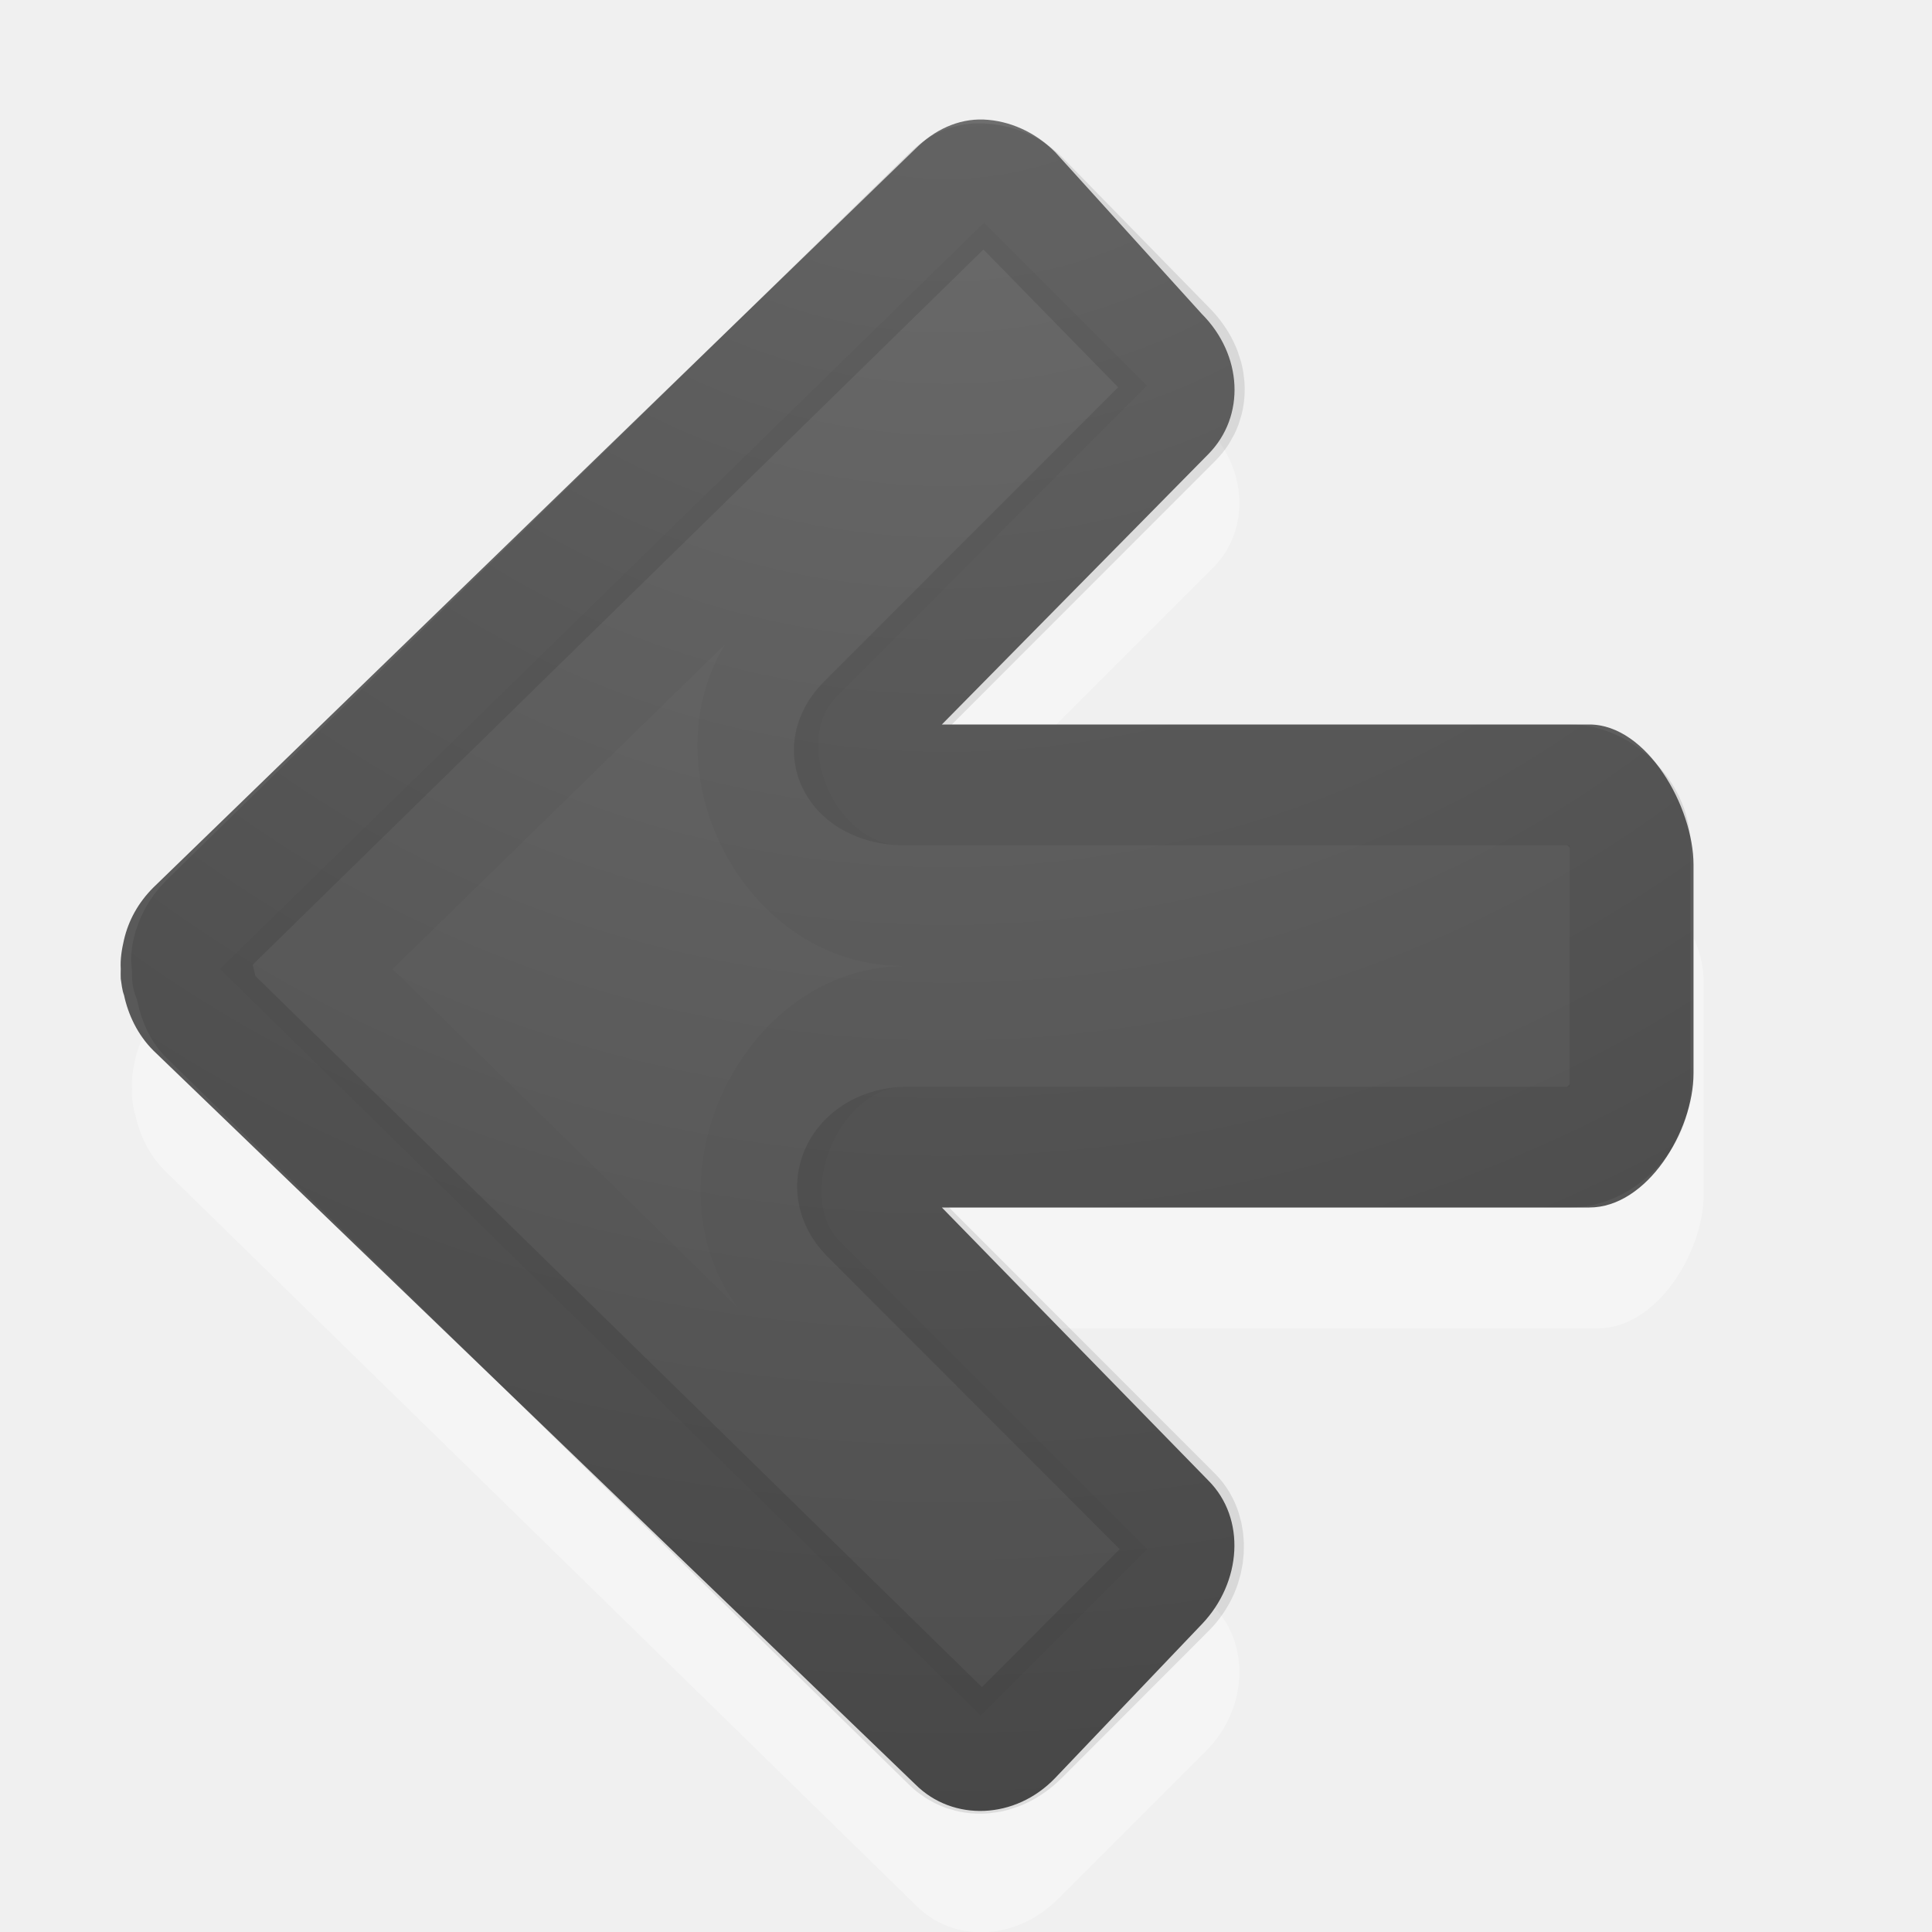
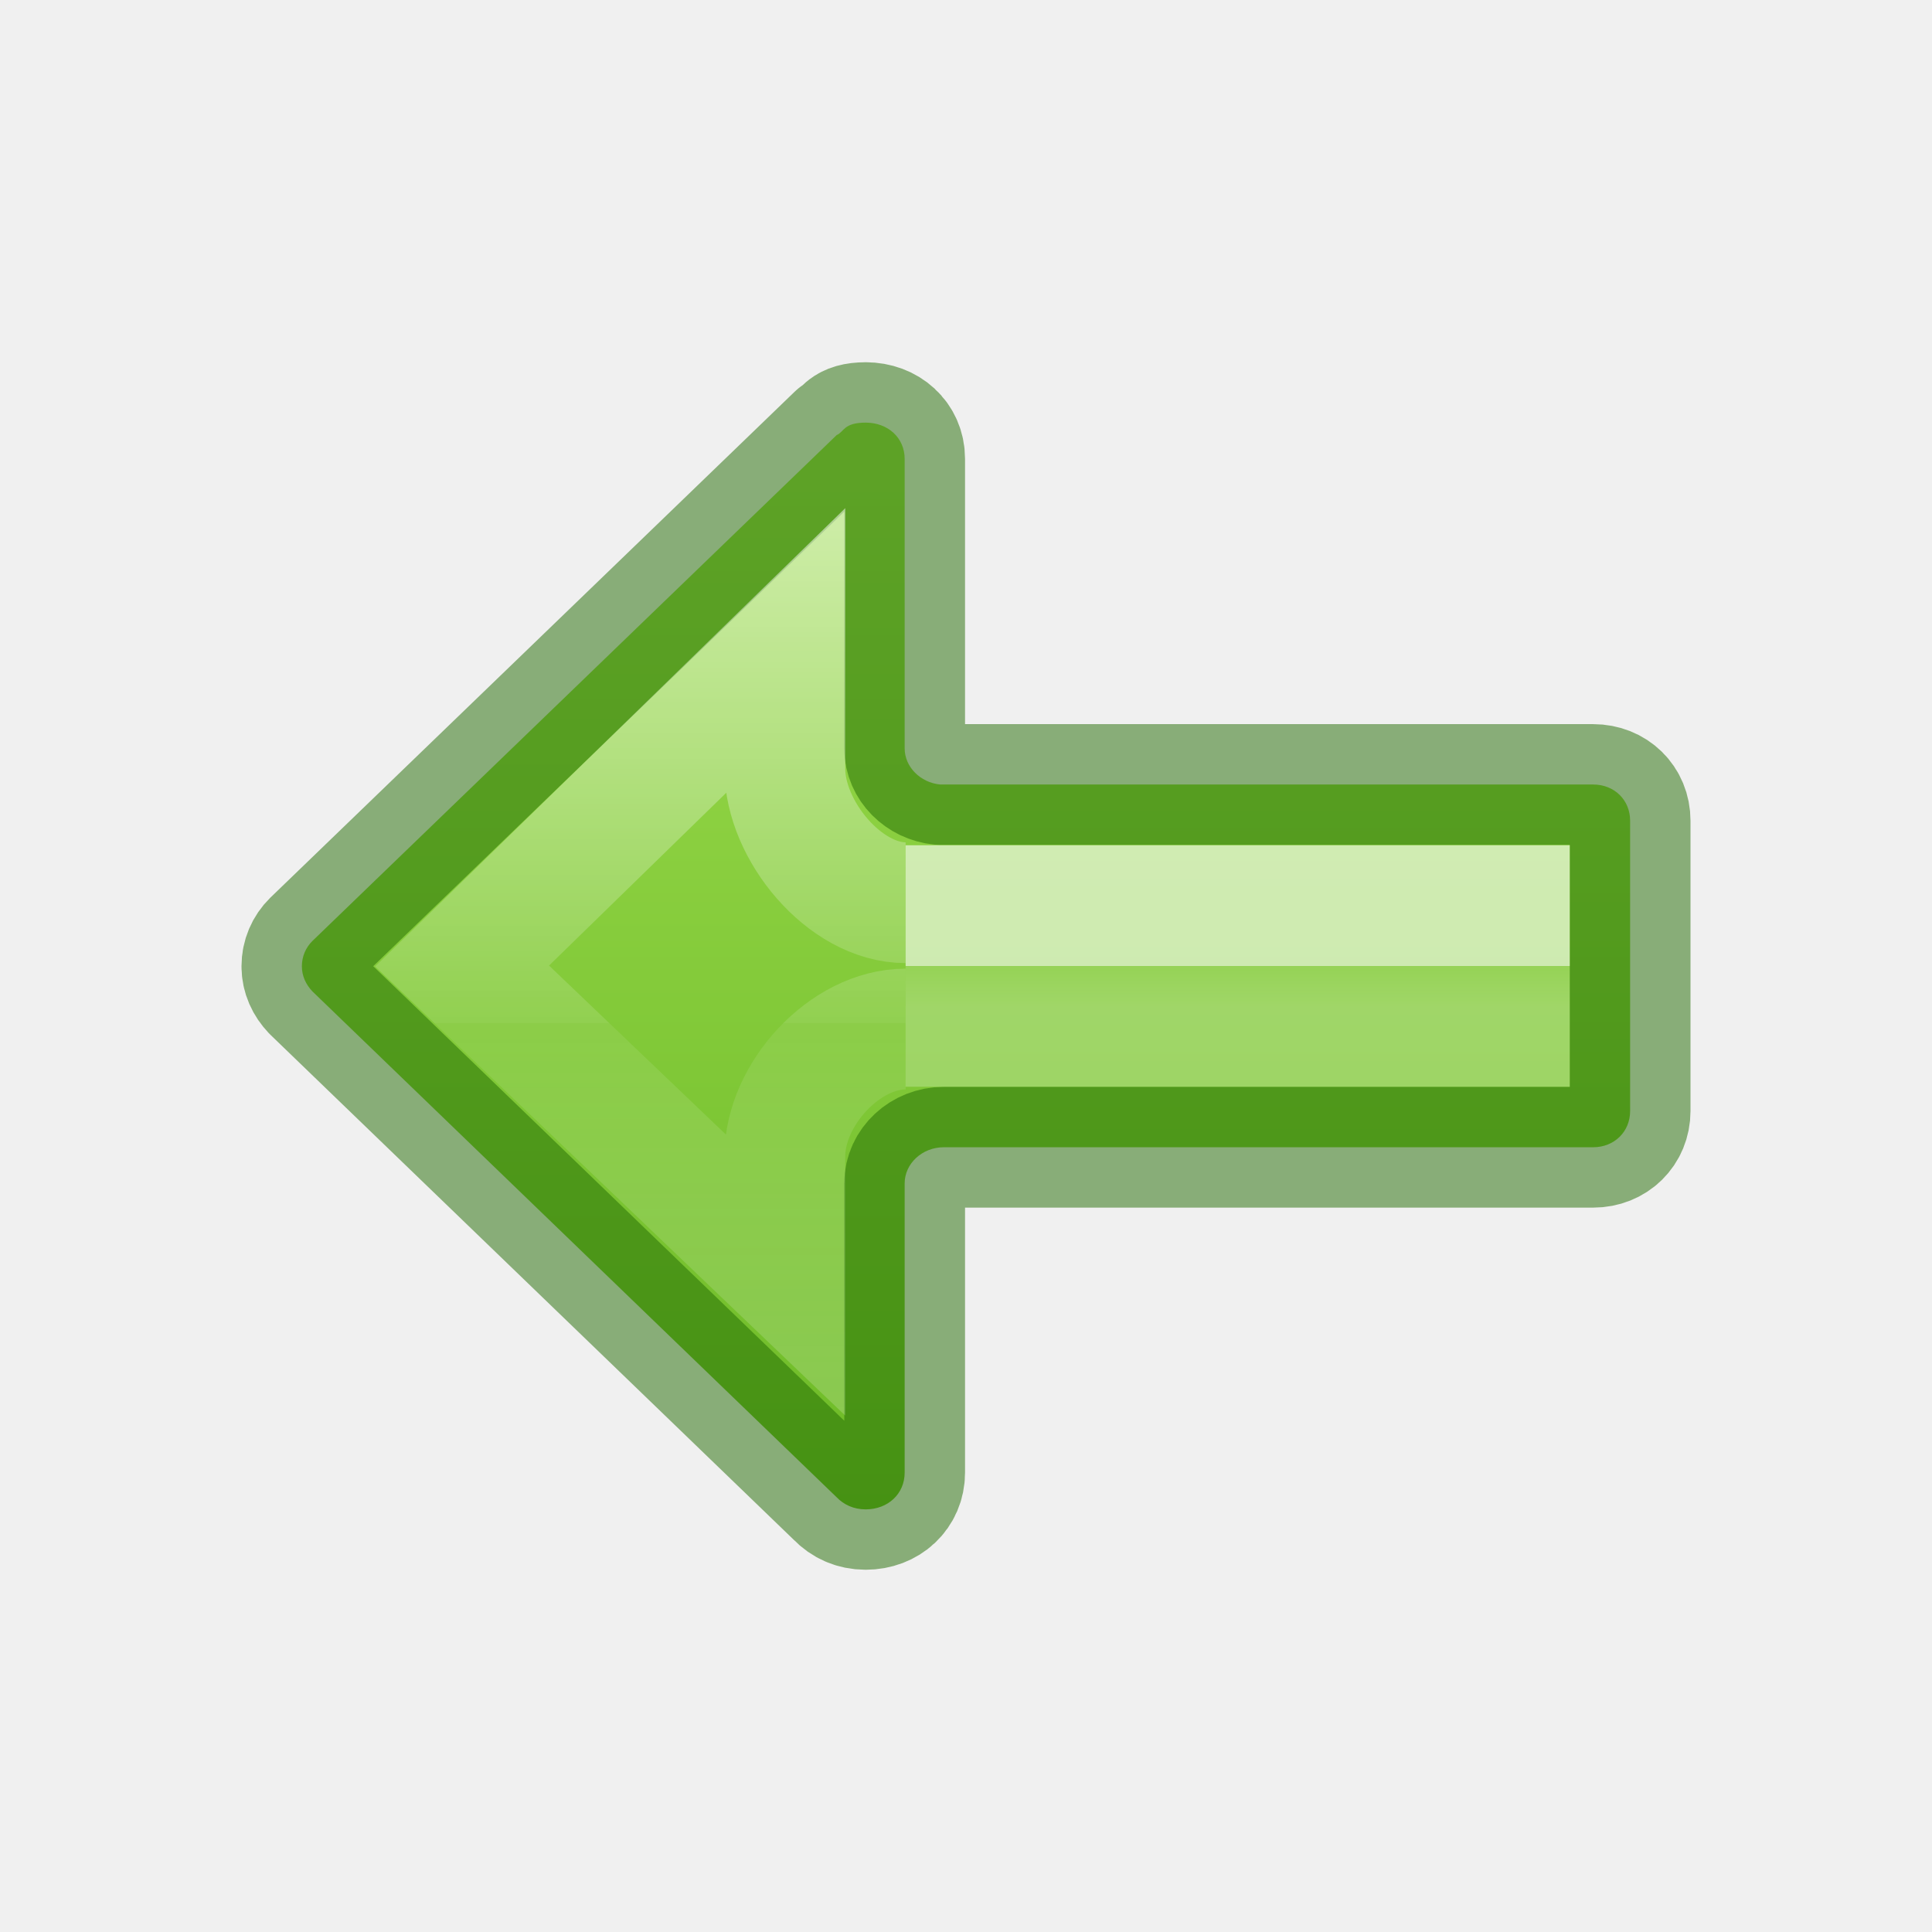
- <svg xmlns="http://www.w3.org/2000/svg" xmlns:xlink="http://www.w3.org/1999/xlink" id="svg4524" height="16" width="16" version="1.1">
-   <defs id="defs4526">
-     <radialGradient gradientTransform="matrix(0,1.295509,-1.315286,0,-17.15593,-22.2704)" gradientUnits="userSpaceOnUse" xlink:href="#linearGradient2867-449-88-871-390-598-476-591-434-148-57-177-641-289-620-227-114-444-680-744-4-1-5" id="radialGradient3896-0" fy="-19.005" fx="16.202" r="20" cy="-19.005" cx="16.202" />
-     <linearGradient id="linearGradient2867-449-88-871-390-598-476-591-434-148-57-177-641-289-620-227-114-444-680-744-4-1-5">
-       <stop offset="0" style="stop-color:#737373;stop-opacity:1" id="stop5430-5-0-9" />
-       <stop offset="0.262" style="stop-color:#636363;stop-opacity:1" id="stop5432-2-0-0" />
-       <stop offset="0.705" style="stop-color:#4b4b4b;stop-opacity:1" id="stop5434-9-6-8" />
-       <stop offset="1" style="stop-color:#3f3f3f;stop-opacity:1" id="stop5436-2-7-0" />
+ <svg xmlns="http://www.w3.org/2000/svg" xmlns:xlink="http://www.w3.org/1999/xlink" height="16" width="16" version="1.1" id="svg6">
+   <defs id="defs10">
+     <linearGradient xlink:href="#linearGradient971" id="linearGradient983-3-2" gradientUnits="userSpaceOnUse" gradientTransform="matrix(0.6144129,0,0,0.6111583,8.389034,-9.305476)" x1="-2.521" y1="22.402" x2="-2.521" y2="35.269" />
+     <linearGradient id="linearGradient971">
+       <stop id="stop963" style="stop-color:#ffffff;stop-opacity:1" offset="0" />
+       <stop id="stop965" style="stop-color:#ffffff;stop-opacity:0.235" offset="0.52" />
+       <stop id="stop967" style="stop-color:#ffffff;stop-opacity:0.157" offset="0.52" />
+       <stop id="stop969" style="stop-color:#ffffff;stop-opacity:0.392" offset="1" />
+     </linearGradient>
+     <linearGradient xlink:href="#linearGradient1019" id="linearGradient1009" gradientUnits="userSpaceOnUse" gradientTransform="matrix(0.5274357,0,0,0.3333355,8.345857,-1.557295)" x1="5.032" y1="28.672" x2="5.032" y2="29.672" />
+     <linearGradient id="linearGradient1019">
+       <stop offset="0" style="stop-color:#ffffff;stop-opacity:1" id="stop1011" />
+       <stop offset="0" style="stop-color:#ffffff;stop-opacity:0.235" id="stop1013" />
+       <stop offset="1" style="stop-color:#ffffff;stop-opacity:0.392" id="stop1017" />
+     </linearGradient>
+     <linearGradient xlink:href="#linearGradient78" id="linearGradient72" gradientUnits="userSpaceOnUse" gradientTransform="matrix(-0.6115758,0,0,0.6008607,15.02916,1.388771)" x1="12" y1="4" x2="12" y2="19.998" />
+     <linearGradient id="linearGradient78">
+       <stop style="stop-color:#9bdb4d;stop-opacity:1" offset="0" id="stop74" />
+       <stop style="stop-color:#68b723;stop-opacity:1" offset="1" id="stop76" />
    </linearGradient>
  </defs>
-   <path style="opacity:0.35;color:#000000;fill:#ffffff;fill-opacity:1;fill-rule:nonzero;stroke:none;stroke-width:1;marker:none;visibility:visible;display:inline;overflow:visible;enable-background:accumulate" id="rect3811-1-7" d="M 8.161,2.003 C 7.946,1.994 7.745,2.09 7.588,2.248 L 1.367,8.333 C 1.238,8.461 1.158,8.609 1.121,8.769 1.102,8.851 1.088,8.933 1.094,9.015 c -0.001,0.026 -0.001,0.055 0,0.082 0.008,0.048 0.01,0.091 0.027,0.136 0.035,0.165 0.114,0.332 0.246,0.464 l 6.221,6.085 c 0.316,0.316 0.831,0.287 1.173,-0.055 l 1.228,-1.228 c 0.342,-0.342 0.37,-0.885 0.055,-1.201 L 7.506,11 13.236,11 c 0.484,0 0.873,-0.628 0.873,-1.112 l 0,-1.746 c 0,-0.484 -0.389,-0.873 -0.873,-0.873 l -5.757,0 2.565,-2.565 C 10.359,4.388 10.331,3.873 9.989,3.531 L 8.761,2.275 C 8.59,2.104 8.375,2.011 8.161,2.003 z" />
-   <path style="color:#000000;fill:url(#radialGradient3896-0);fill-opacity:1;fill-rule:nonzero;stroke:none;stroke-width:1;marker:none;visibility:visible;display:inline;overflow:visible;enable-background:accumulate" id="rect3811-1" d="M 8.146,0.99 C 7.934,0.982 7.736,1.077 7.58,1.233 L 1.27,7.35 C 1.143,7.477 1.064,7.624 1.027,7.782 1.008,7.864 0.995,7.944 1,8.025 c -0.001,0.026 -0.001,0.055 0,0.081 0.008,0.047 0.01,0.09 0.027,0.135 0.035,0.163 0.112,0.328 0.243,0.459 L 7.58,14.777 c 0.312,0.312 0.83,0.292 1.16,-0.054 l 1.214,-1.273 c 0.33,-0.346 0.366,-0.875 0.054,-1.188 L 7.8,10 l 5.362,0 c 0.478,0 0.863,-0.633 0.863,-1.111 l 0,-1.727 C 14.025,6.683 13.64,6 13.162,6 L 7.8,6 10.007,3.761 C 10.317,3.446 10.291,2.939 9.953,2.6 L 8.739,1.26 C 8.57,1.091 8.358,0.999 8.146,0.99 z" />
-   <path style="opacity:0.1;color:#000000;fill:none;stroke:#000000;stroke-width:1;stroke-linecap:round;stroke-linejoin:round;stroke-miterlimit:4;stroke-opacity:1;stroke-dasharray:none;stroke-dashoffset:0;marker:none;visibility:visible;display:inline;overflow:visible;enable-background:accumulate" id="path3996" d="m 8.119,1.521 c -0.073,-0.003 -0.153,0.019 -0.243,0.108 L 1.728,7.647 c -0.073,0.073 -0.116,0.16 -0.135,0.243 -0.015,0.064 -0.001,0.092 0,0.108 2.826e-4,0.009 2.826e-4,0.018 0,0.027 0.007,0.039 -0.001,0.019 0,0.027 -2.483e-4,0.004 -7.36e-4,0.009 0,0.027 0.012,0.026 0.021,0.053 0.027,0.081 0.02,0.095 0.045,0.18 0.108,0.243 l 6.149,6.019 c 0.138,0.138 0.372,0.14 0.566,-0.054 L 9.656,13.153 c 0.186,-0.186 0.183,-0.464 0.054,-0.594 L 7.202,10.049 C 6.971,9.812 7.167,9.508 7.499,9.5 L 13,9.5 c 0.248,0 0.5,-0.252 0.5,-0.5 l 0,-2 C 13.5,6.752 13.248,6.5 13,6.5 12.216,6.5 9.382,6.5 7.472,6.5 7.14,6.492 6.944,6.239 7.175,6.001 L 9.71,3.464 C 9.848,3.326 9.85,3.091 9.656,2.897 L 8.443,1.656 C 8.345,1.558 8.219,1.525 8.119,1.521 z" />
-   <path style="opacity:0.03;color:#000000;fill:none;stroke:#000000;stroke-width:1;stroke-linecap:butt;stroke-linejoin:miter;stroke-miterlimit:4;stroke-opacity:1;stroke-dasharray:none;stroke-dashoffset:0;marker:none;visibility:visible;display:inline;overflow:visible;enable-background:accumulate" id="path3996-3" d="M 8.146,2.546 2.537,8.025 8.119,13.504 8.793,12.829 6.609,10.643 C 5.904,9.943 6.506,8.499 7.499,8.5 L 12.5,8.5 l 0,-1 -5.028,0 C 6.479,7.501 5.877,6.107 6.582,5.407 l 2.211,-2.213 z" />
+   <path id="path873-5-5" style="font-variation-settings:normal;opacity:1;vector-effect:none;fill:url(#linearGradient72);fill-opacity:1;stroke:#206b00;stroke-width:1;stroke-linecap:round;stroke-linejoin:round;stroke-miterlimit:4;stroke-dasharray:none;stroke-dashoffset:0;stroke-opacity:0.5;stop-color:#000000;stop-opacity:1" d="m 7.17,3.5 c -0.185,0 -0.178,0.076 -0.241,0.103 L 2.588,7.792 c -0.056,0.055 -0.088,0.129 -0.088,0.21 0,0.081 0.033,0.151 0.088,0.209 l 4.34,4.188 c 0.059,0.062 0.142,0.101 0.241,0.101 0.185,0 0.323,-0.129 0.323,-0.304 V 9.8 c -1.16e-4,-0.163 0.145,-0.299 0.324,-0.299 h 5.378 c 0.175,0 0.306,-0.129 0.306,-0.3 V 6.797 c 0,-0.172 -0.131,-0.3 -0.306,-0.3 H 7.786 C 7.622,6.481 7.492,6.351 7.492,6.198 v -2.398 c 0,-0.174 -0.138,-0.3 -0.323,-0.3 z" />
+   <path d="M 7.5,8.5 H 12.5 V 7.5 H 7.5" style="font-variation-settings:normal;opacity:0.6;vector-effect:none;fill:none;fill-opacity:1;stroke:url(#linearGradient1009);stroke-width:1;stroke-linecap:butt;stroke-linejoin:miter;stroke-miterlimit:4;stroke-dasharray:none;stroke-dashoffset:0;stroke-opacity:1;marker:none;marker-start:none;marker-mid:none;marker-end:none;stop-color:#000000" id="rect1007" />
+   <path d="m 7.5,8.522 c -0.506,1.637e-4 -1,0.545 -1,1.051 V 10.554 L 3.827,8 6.5,5.394 v 0.975 c 1.639e-4,0.506 0.494,1.107 1,1.107" style="font-variation-settings:normal;opacity:0.5;vector-effect:none;fill:none;fill-opacity:1;stroke:url(#linearGradient983-3-2);stroke-width:1;stroke-linecap:butt;stroke-linejoin:miter;stroke-miterlimit:4;stroke-dasharray:none;stroke-dashoffset:0;stroke-opacity:1;marker:none;marker-start:none;marker-mid:none;marker-end:none;stop-color:#000000" id="path873-5-5-2-6-1" />
</svg>
